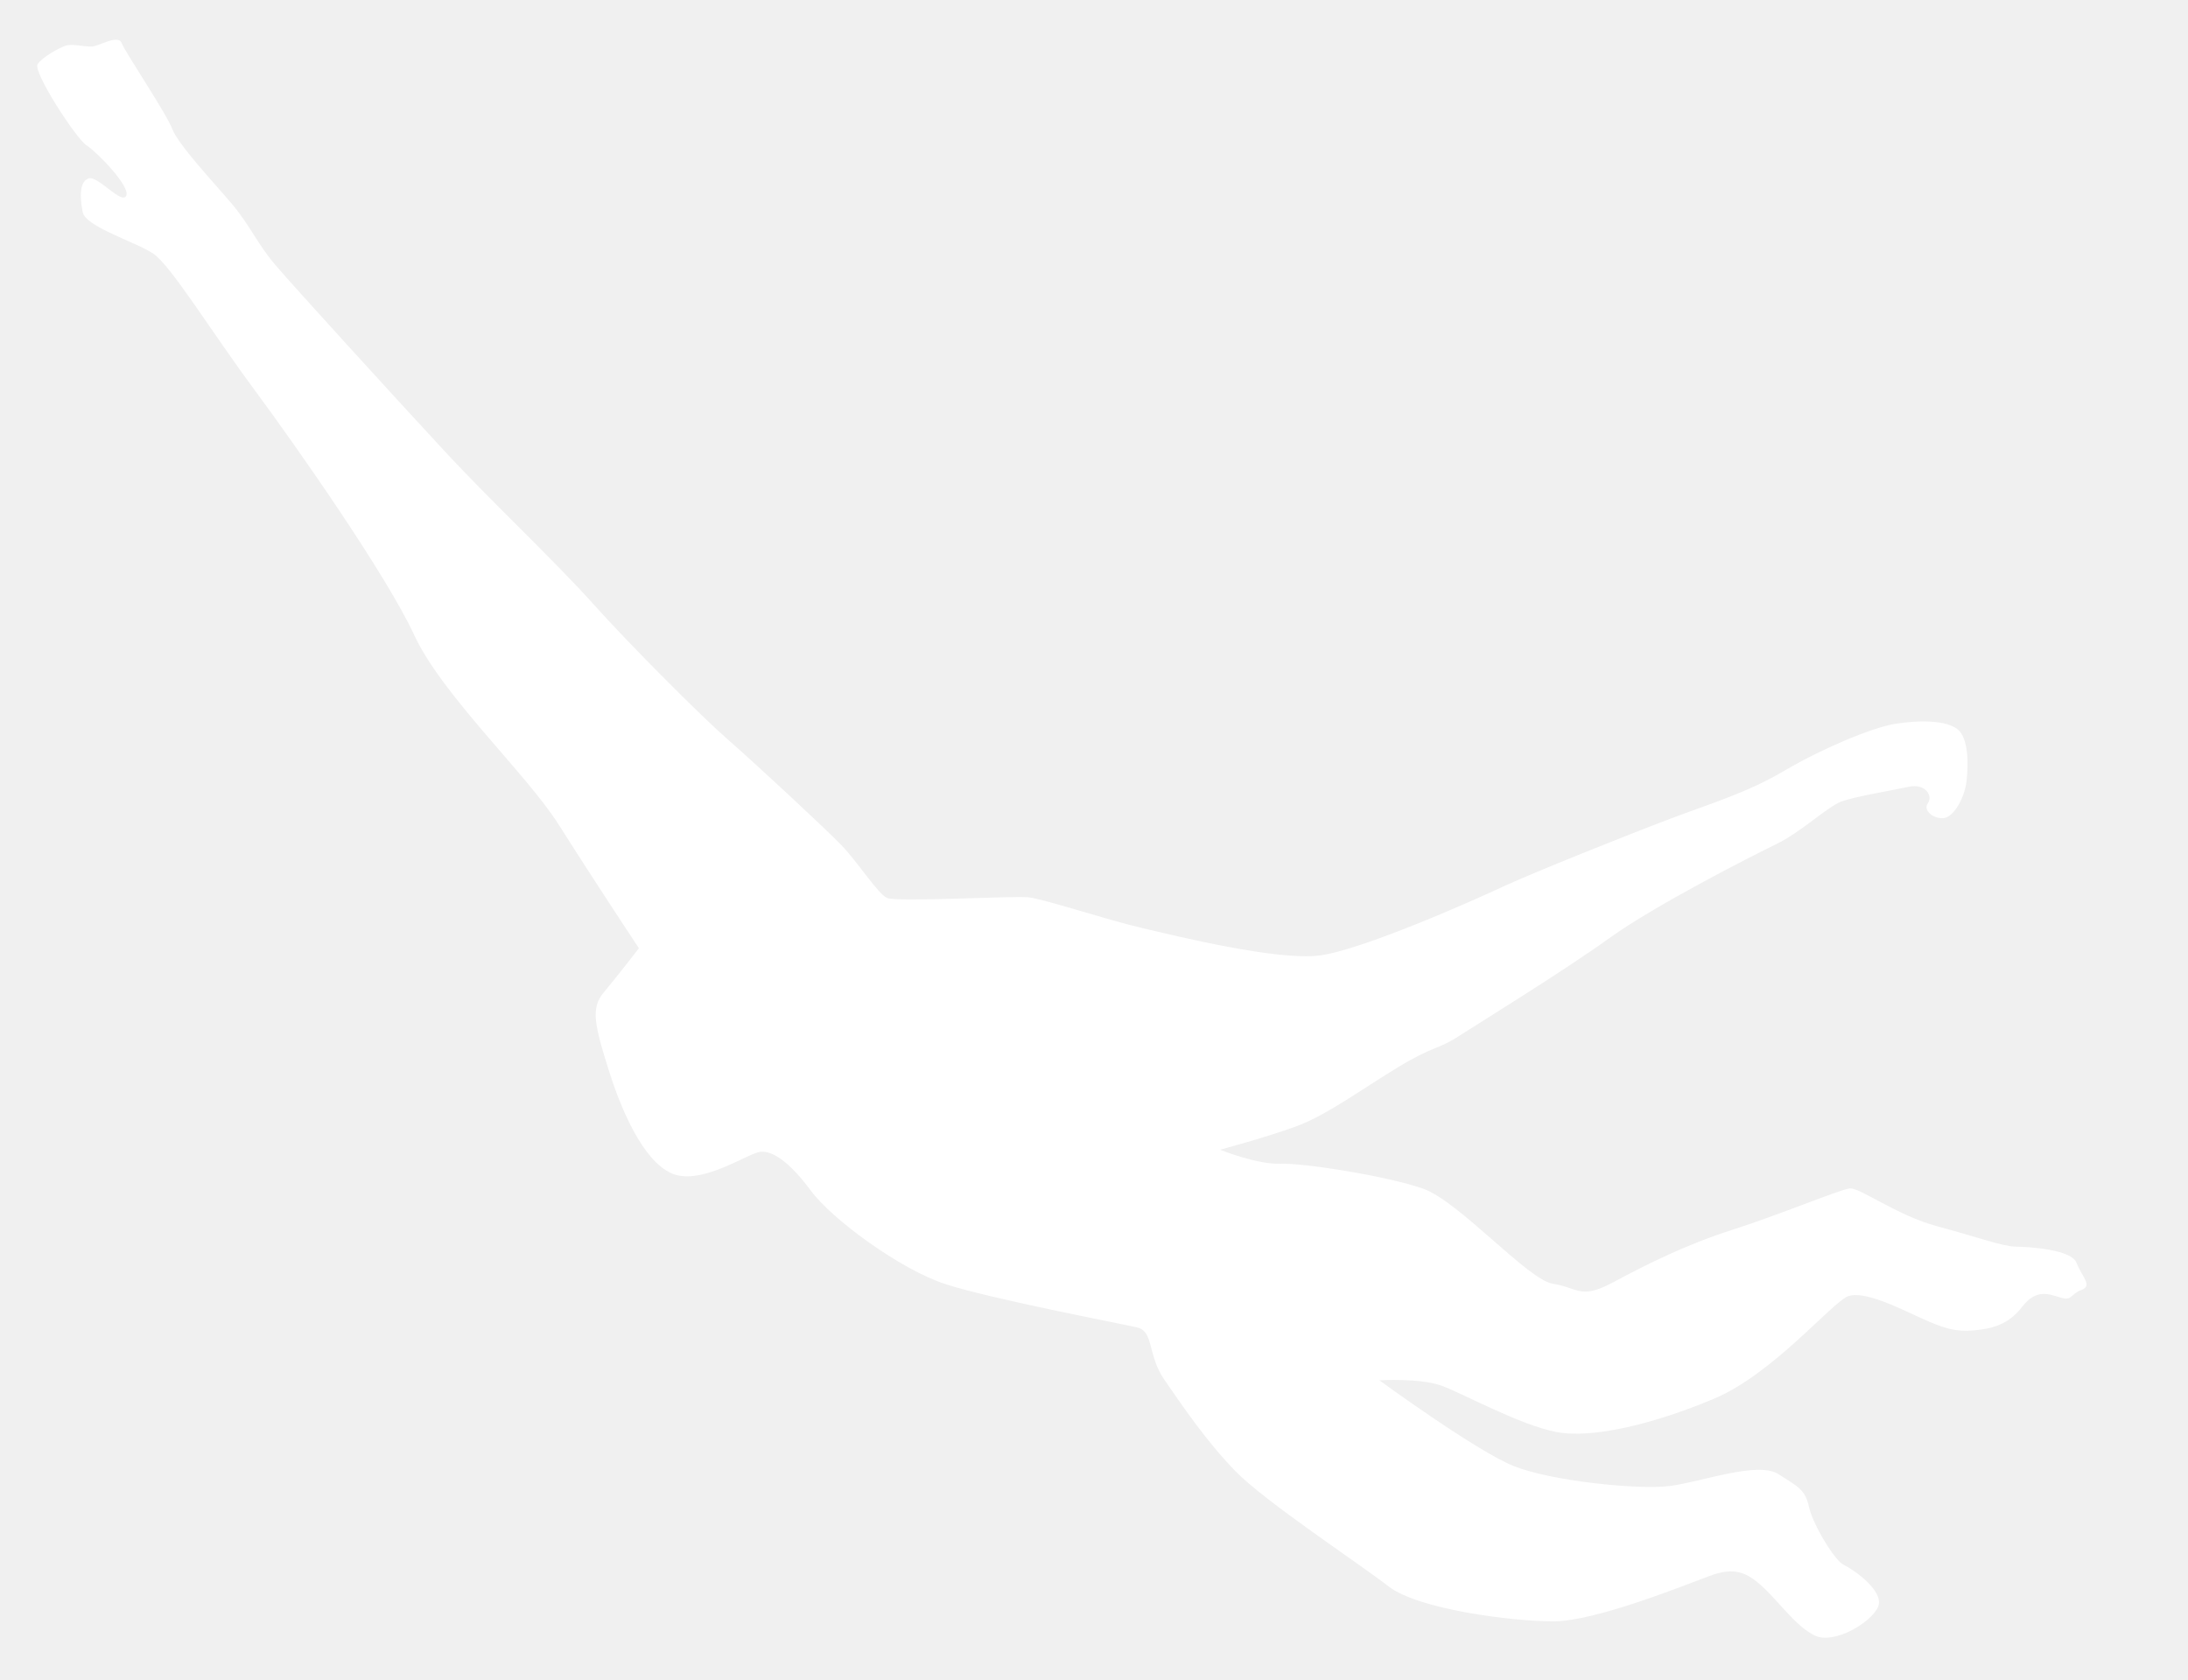
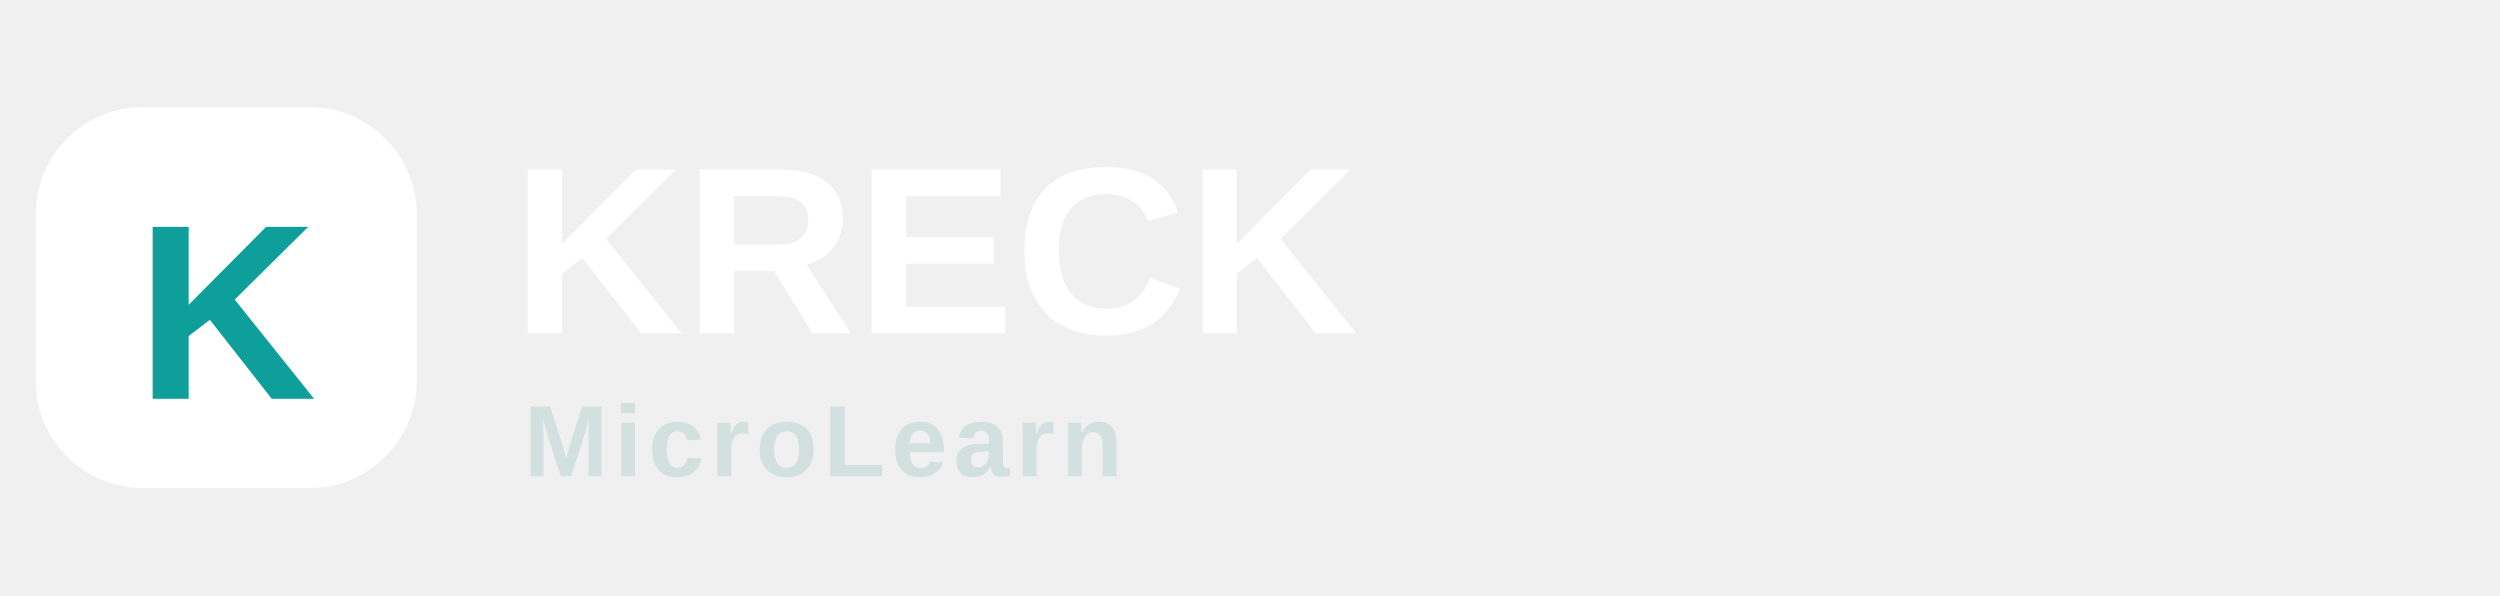
- <svg xmlns="http://www.w3.org/2000/svg" width="1000" height="768">
-   <style type="text/css">.st0{fill:#FFFFFF;}
- 	.st1{fill:url(#Inner_Circle_1_);}</style>
-   <g class="currentLayer">
-     <g id="svg_5">
-       <path id="svg_6" d="m271.398,276.388c16.8,18.7 49,51 61.5,61.9c12.5,10.9 43.7,39.9 51.4,47.8c7.7,7.9 16.8,22.4 21.1,24.4c4.3,2 57.1,-1 64.5,-0.3c7.5,0.8 36.2,10.4 51.9,14c15.7,3.7 61.9,15.1 81.3,12.6c19.4,-2.5 70.7,-25.3 83.9,-31.5c13.3,-6.2 58,-24.1 76.9,-31.2c18.9,-7.1 35,-11.9 51.7,-21.8c16.7,-9.8 39.3,-19.5 50.6,-21.4c11.3,-1.8 23.4,-1.6 28.5,2.5c5.1,4.1 4.9,16.1 4.1,23.6c-0.8,7.5 -5.8,16.5 -10.4,17c-4.6,0.5 -9.7,-3.5 -7.3,-6.8c2.4,-3.3 -1,-9.2 -8.8,-7.5c-7.7,1.7 -24.6,4.4 -30.9,6.8c-6.3,2.4 -18.6,14.2 -29.8,19.5c-11.1,5.4 -55.3,27.9 -76.1,42.9c-20.7,14.9 -60.6,39.5 -69.3,45.1c-8.6,5.6 -11.5,4.3 -27.1,13.8c-15.6,9.4 -32.5,21.8 -46.1,26.9c-13.7,5.1 -35.4,10.9 -35.4,10.9s16.9,6.8 27.5,6.4c10.6,-0.4 48.8,5.6 65.3,11.4c16.5,5.8 48,41.8 59.4,43.5c11.4,1.7 12.3,7.4 27.3,-0.6c14.9,-8 33.1,-17.2 54.4,-24c21.4,-6.8 49.3,-18.5 53.9,-19c4.6,-0.5 21.4,12.3 40,17.3c18.6,5 29.8,9.2 35.8,9.3c6,0.1 25.6,1.2 27.9,7.5c2.4,6.3 7.5,10.4 2.2,12.3c-5.3,2 -4.1,5.1 -9.5,3.5c-5.4,-1.6 -11.1,-4.2 -17.6,4.2c-6.4,8.4 -14.2,10.1 -22.3,10.8c-8.1,0.7 -13.5,-0.9 -23.6,-5.5c-10.1,-4.6 -26.4,-12.9 -33.7,-10.1c-7.3,2.8 -34.5,35.7 -61.4,46.9c-26.9,11.3 -55.4,18.4 -72.1,15.1c-16.8,-3.3 -42.5,-17.6 -52.2,-21.1c-9.7,-3.6 -28.5,-2.5 -28.5,-2.5s44.4,32.4 61.4,39.2c16.9,6.8 56.8,11 71.6,9.1c14.8,-2 40,-11.4 49.4,-5.4c9.5,6 12.3,7.3 14,15.1c1.7,7.7 11.6,24.4 15.9,26.4c4.3,2 18.9,12.1 15.6,19.3c-3.3,7.2 -19.9,17 -28.6,13.1c-8.6,-3.9 -16.5,-15.4 -23.9,-22.2c-7.3,-6.8 -13.1,-9.5 -24.6,-5.1c-11.6,4.3 -52.1,20.7 -71.2,20.7c-19.2,0 -61.9,-5.5 -75.4,-16c-13.5,-10.5 -56.4,-38.7 -70,-52.7c-13.6,-14 -24.5,-30.3 -32.4,-41.7c-7.9,-11.4 -4.7,-22.2 -12.6,-24c-7.9,-1.8 -67.1,-13.1 -87.6,-19.8c-20.5,-6.7 -51.8,-29.6 -61.5,-42.8c-9.7,-13.1 -17.7,-18.5 -23.3,-17.6c-5.6,0.9 -24.7,14 -37.9,10.6c-13.2,-3.4 -24,-25.7 -30.8,-47.1c-6.8,-21.4 -8.5,-29.1 -2.8,-36.1c5.8,-6.9 16.3,-20.5 16.3,-20.5s-22,-33.3 -36.7,-56.6c-14.7,-23.2 -53.2,-59 -66,-86.6c-12.7,-27.5 -53.9,-86.3 -73.3,-112.5c-19.4,-26.2 -37.9,-56.4 -45.9,-61.8c-8,-5.4 -31,-12.3 -32.3,-19c-1.3,-6.7 -1.6,-13.8 2.6,-15.4c4.2,-1.6 15.3,12.2 17.3,7.9c2,-4.3 -13.5,-20.1 -18.2,-23.1c-4.7,-3 -24.7,-33.8 -22.3,-37.1c2.4,-3.3 9.3,-7.1 12.5,-8.3c3.1,-1.2 8.5,0.4 12.1,0.3c3.5,-0.1 12.2,-5.8 13.8,-1.6c1.6,4.2 20.3,31.9 23.1,39.2c2.8,7.3 18.6,24.1 27.1,34.1c8.5,10 11.7,18.4 20.2,28.3c8.5,10 53.2,59 75.4,83c22.2,24.2 51.6,51.5 70,72.1z" class="st0" />
-     </g>
-   </g>
-   <g>
-     <rect fill="none" y="0" x="0" height="100%" width="100%" id="backgroundrect" />
-   </g>
-   <g>
-     <rect fill="none" id="canvas_background" height="770" width="1002" y="-1" x="-1" />
-   </g>
+ <svg xmlns="http://www.w3.org/2000/svg" viewBox="0 0 420 100" width="420" height="100" role="img" aria-label="KRECK MicroLearn">
+   <rect x="6" y="18" width="64" height="64" rx="18" fill="#ffffff" />
+   <text x="38" y="67" font-family="Arial, Helvetica, sans-serif" font-size="42" font-weight="800" fill="#0e9f9a" text-anchor="middle">K</text>
+   <text x="86" y="56" font-family="Arial, Helvetica, sans-serif" font-size="40" font-weight="800" fill="#ffffff">KRECK</text>
+   <text x="88" y="80" font-family="Arial, Helvetica, sans-serif" font-size="17" font-weight="600" fill="#d2e1e0" letter-spacing="1">MicroLearn</text>
</svg>
